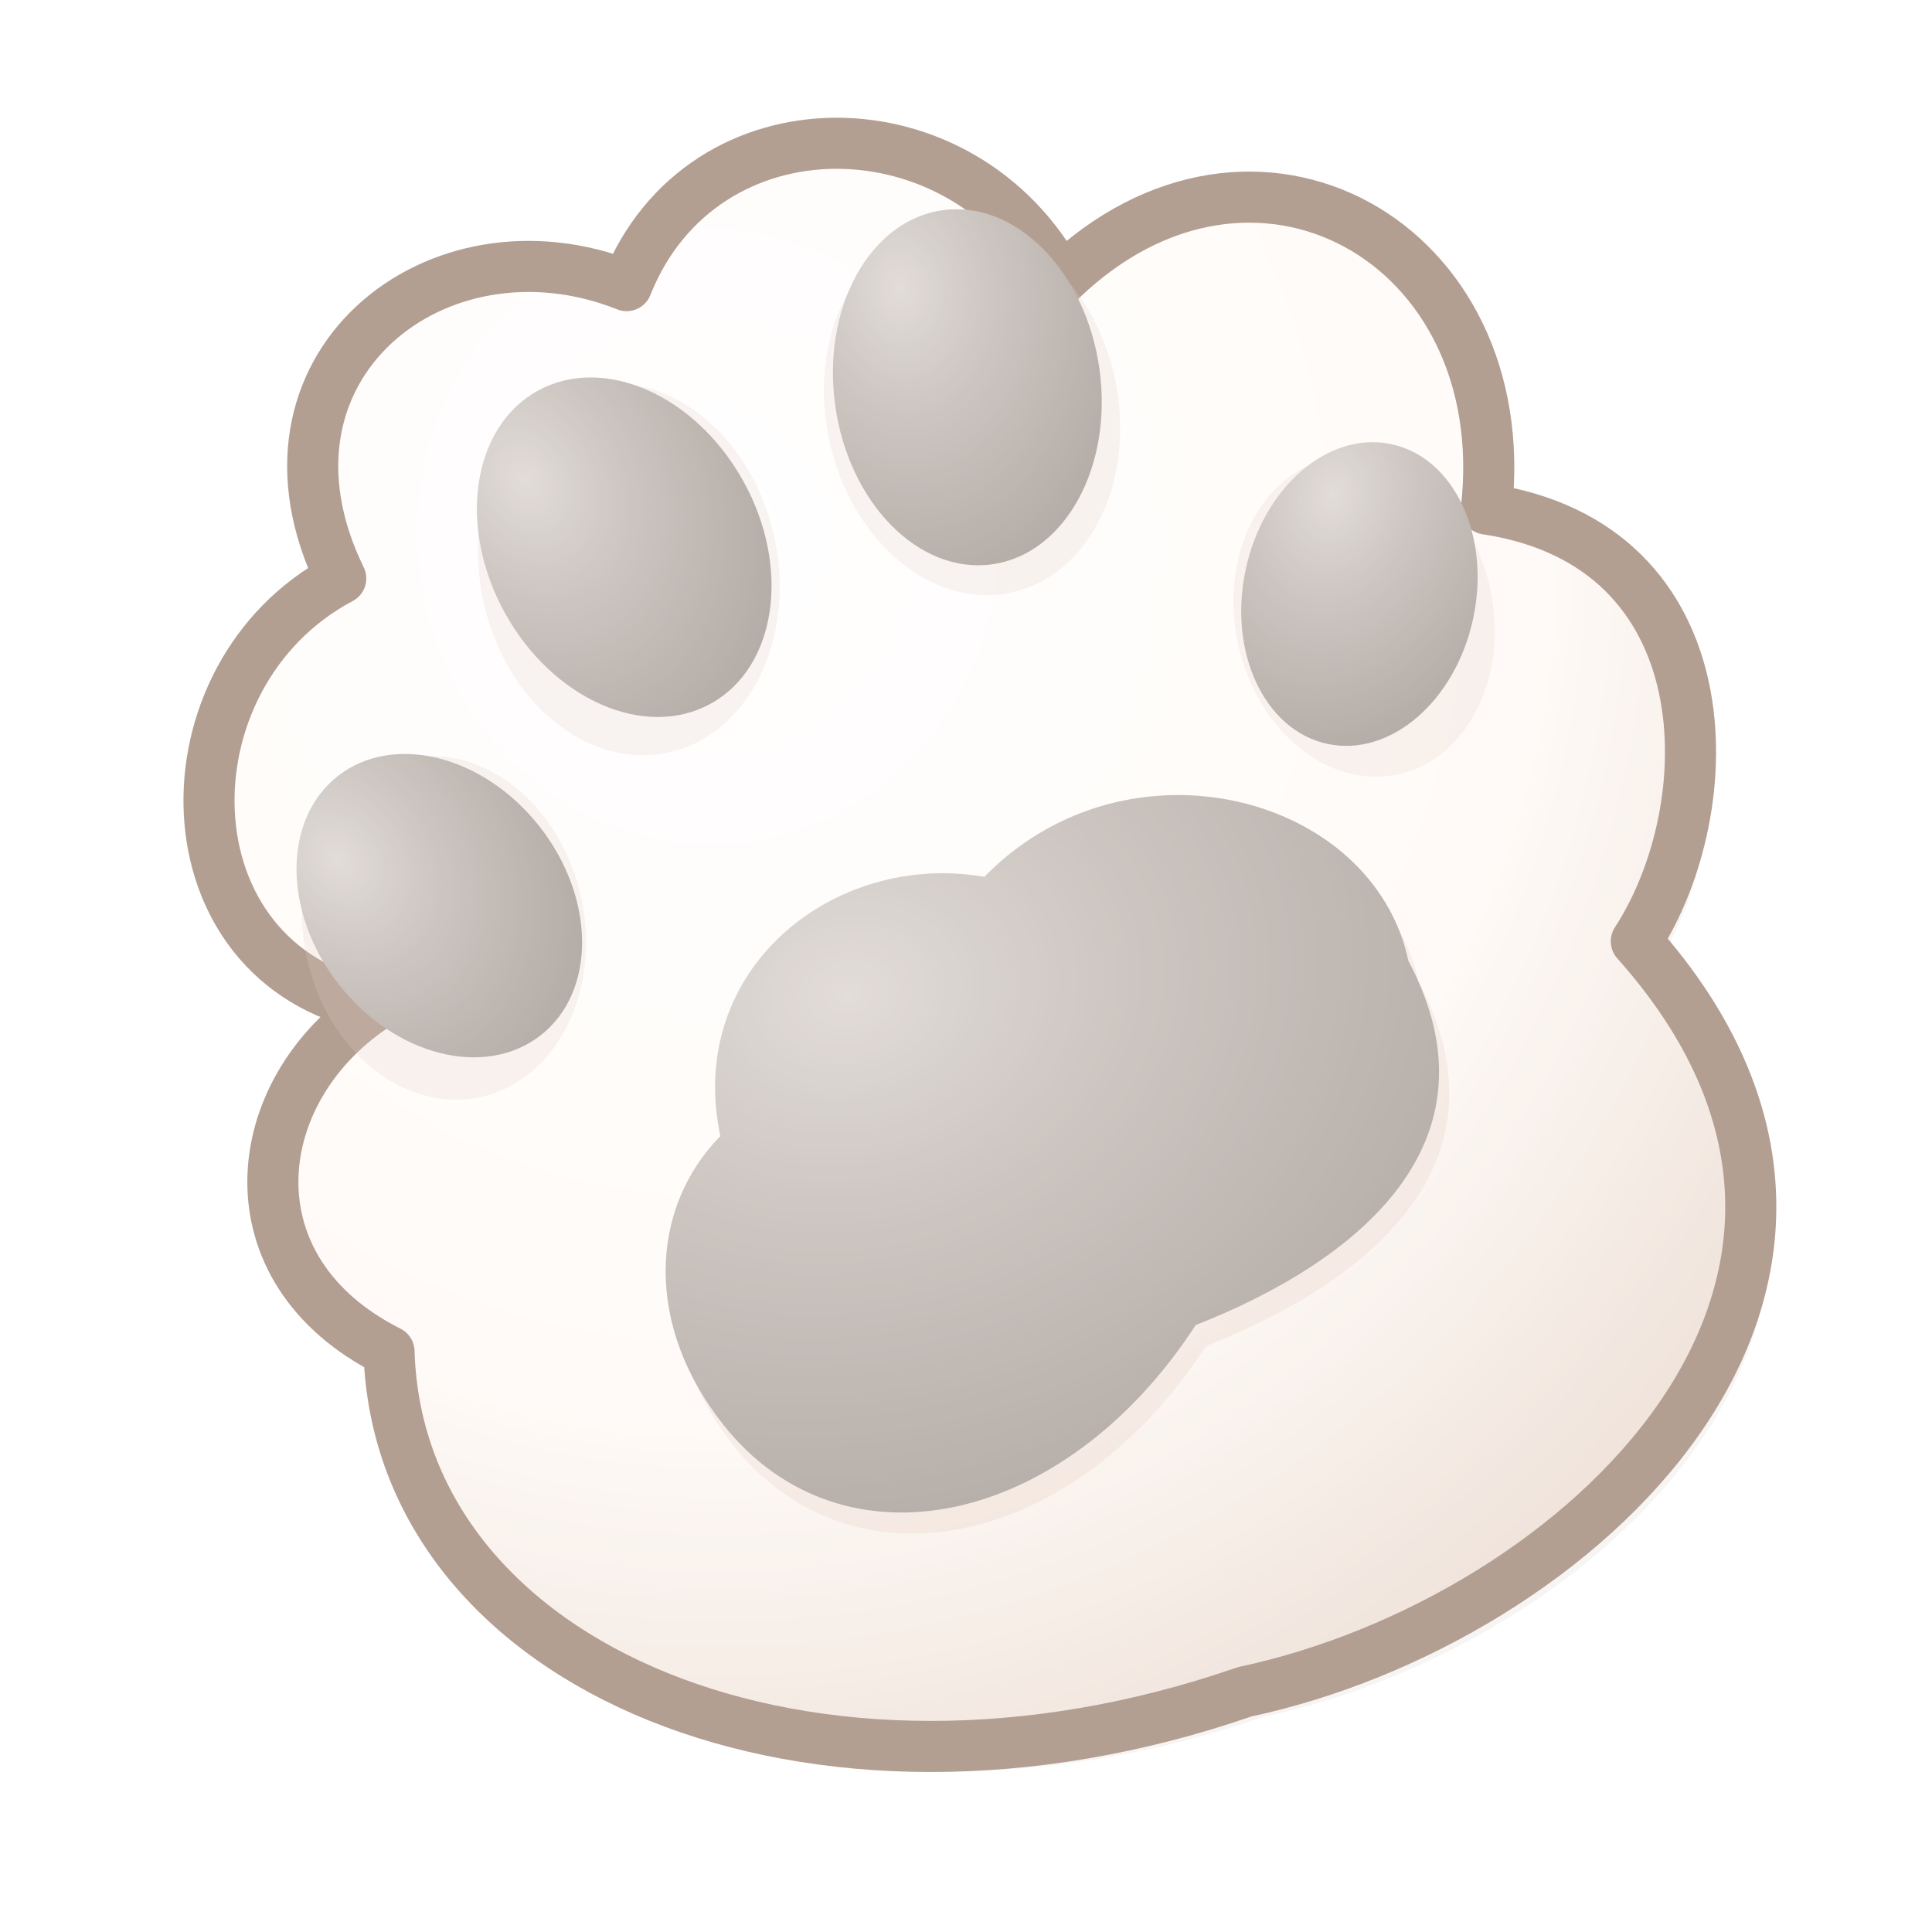
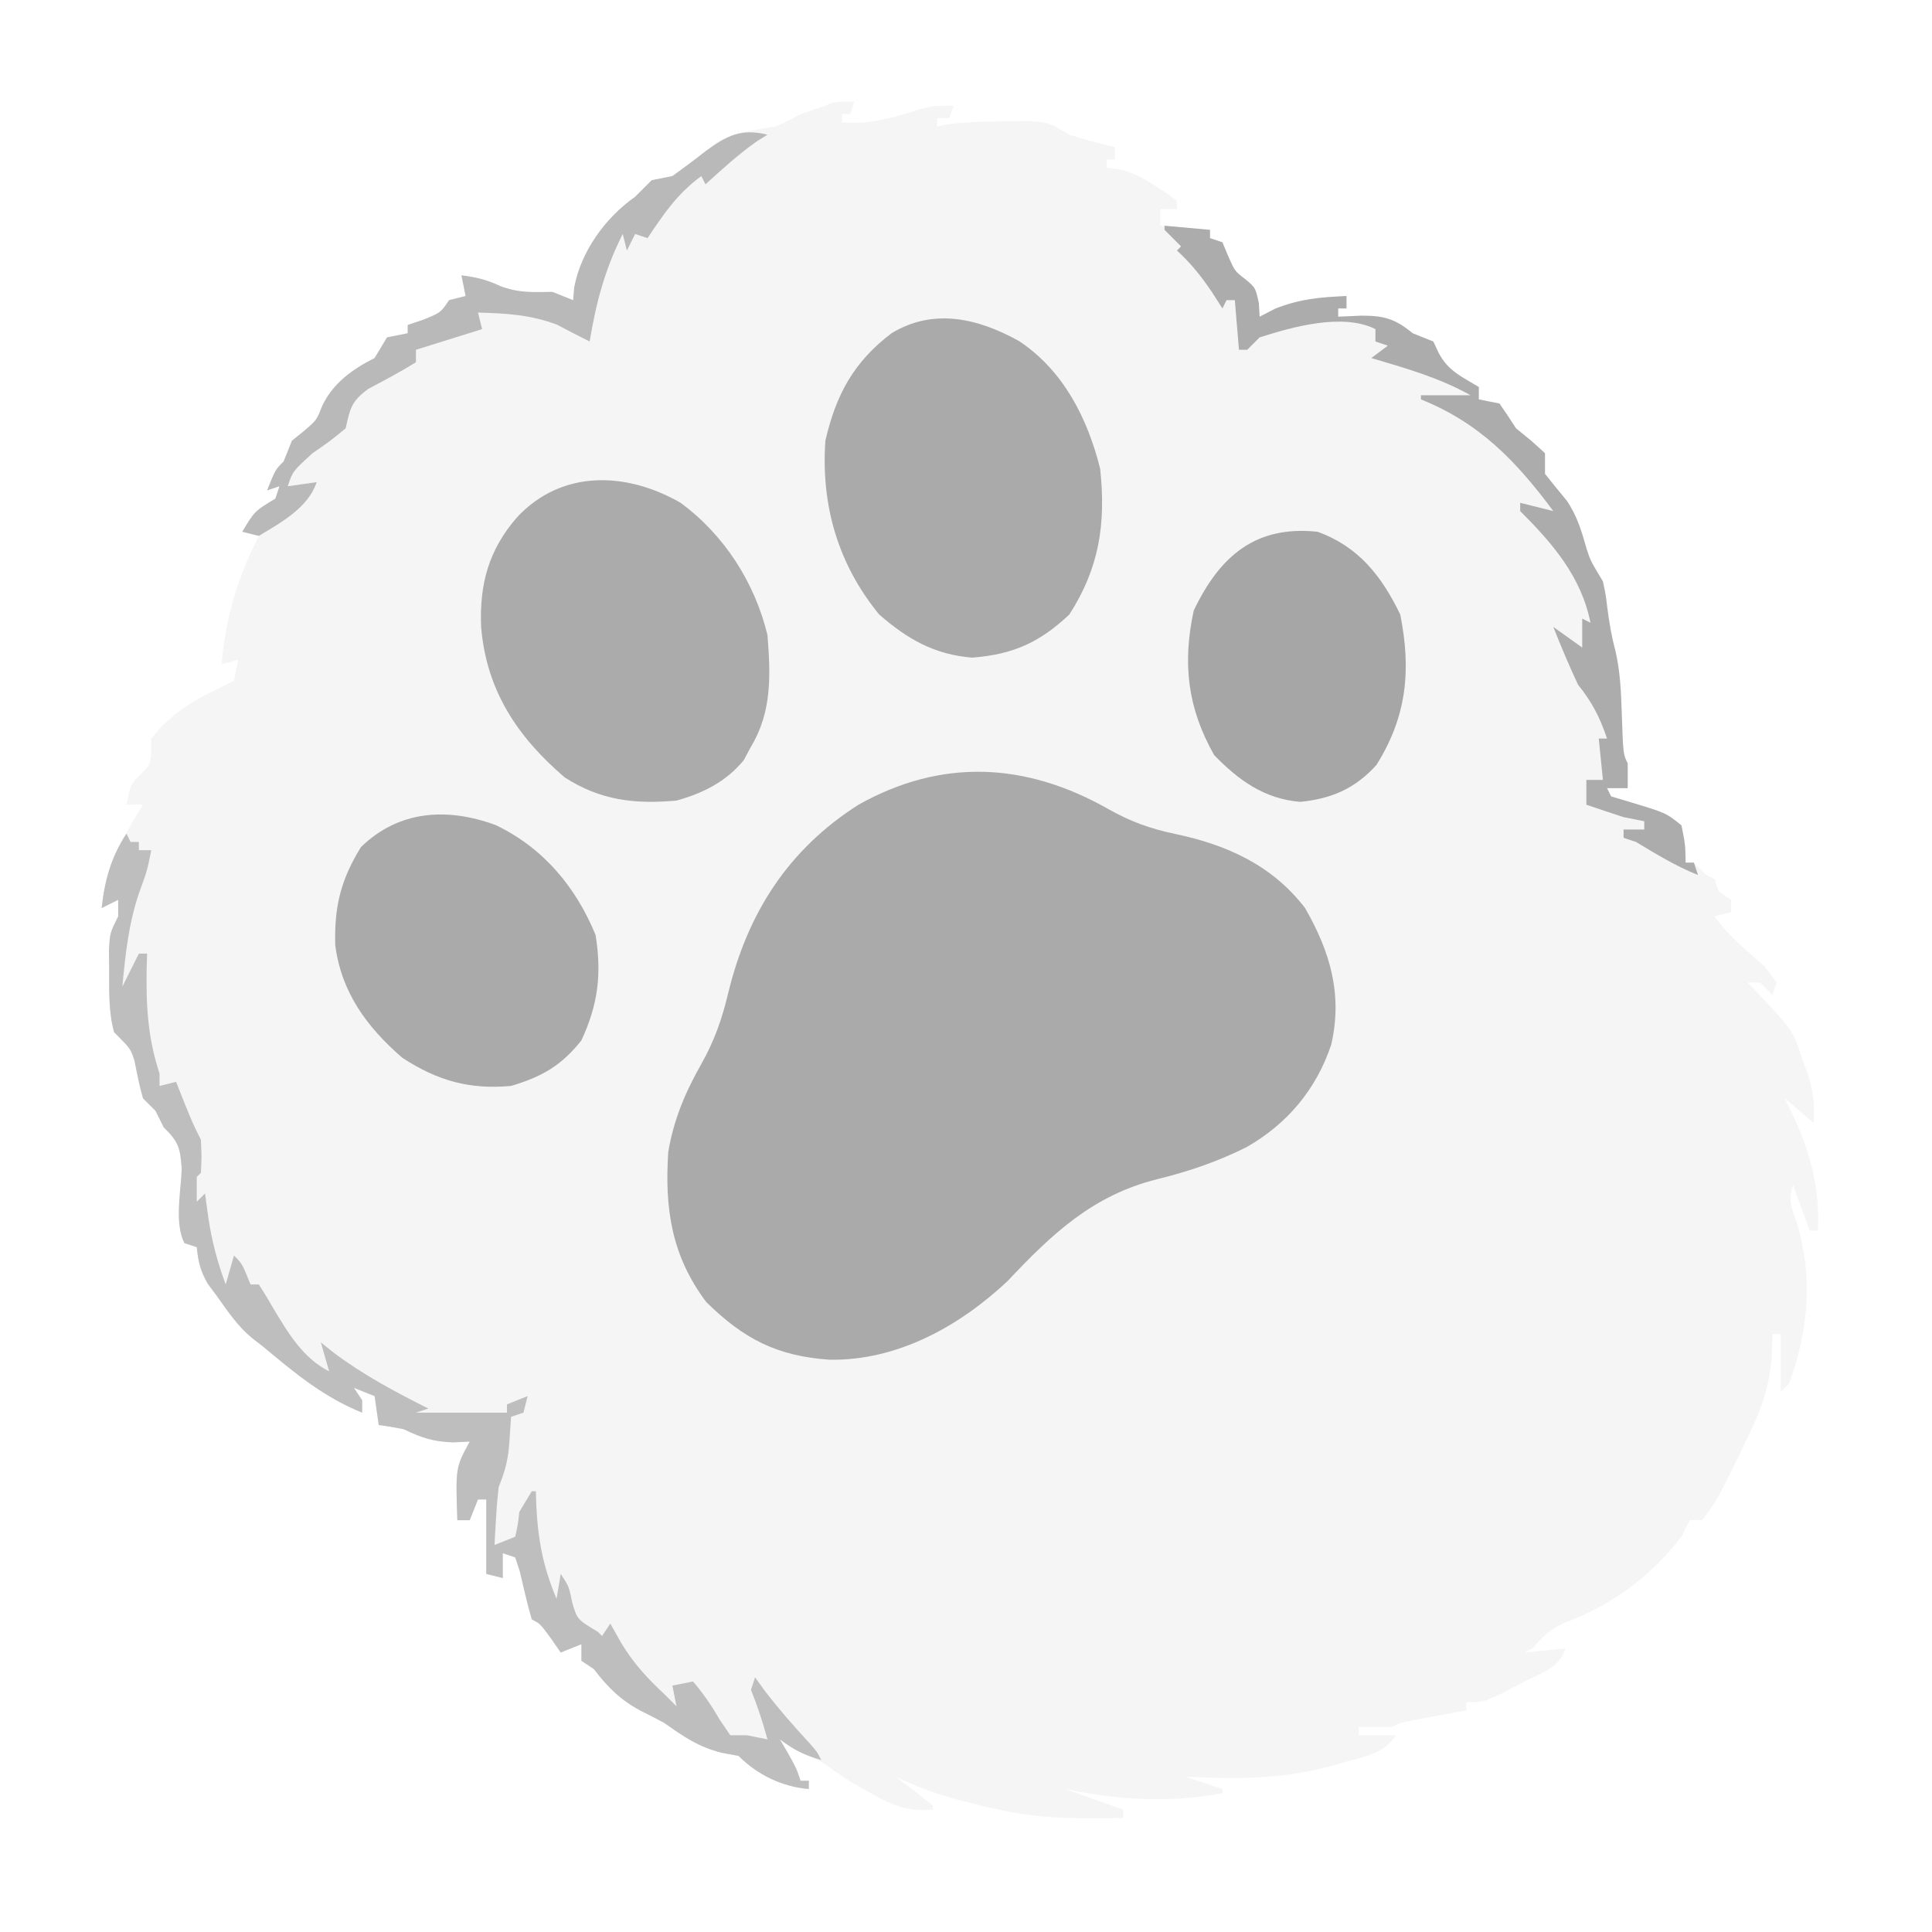
<svg xmlns="http://www.w3.org/2000/svg" width="32" height="32" viewBox="0 0 64 64" role="img">
-   <defs>
-     <radialGradient id="fur" cx=".38" cy=".22" r=".85">
-       <stop offset="0" stop-color="#FFFFFF" />
-       <stop offset="0.65" stop-color="#FFF9F5" />
-       <stop offset="1" stop-color="#E9D9CD" />
-     </radialGradient>
-     <radialGradient id="fluff" cx=".4" cy=".2" r=".85">
-       <stop offset="0" stop-color="#FFFDF9" />
-       <stop offset="0.6" stop-color="#FFF9F5" />
-       <stop offset="1" stop-color="#E7D7CC" />
-     </radialGradient>
-     <radialGradient id="pointer" cx=".32" cy=".22" r=".85">
-       <stop offset="0" stop-color="#FFFFFF" />
-       <stop offset="0.7" stop-color="#FFF9F5" />
-       <stop offset="1" stop-color="#EFE1D7" />
-     </radialGradient>
-     <radialGradient id="bell" cx=".28" cy=".22" r=".85">
-       <stop offset="0" stop-color="#FFF0BF" />
-       <stop offset="0.48" stop-color="#F7D491" />
-       <stop offset="1" stop-color="#D99C53" />
-     </radialGradient>
-     <radialGradient id="gray-pad" cx=".3" cy=".2" r=".85">
-       <stop offset="0" stop-color="#D9D2CD" />
-       <stop offset="0.4" stop-color="#BDB4AE" />
-       <stop offset="1" stop-color="#9E938B" />
-     </radialGradient>
-     <radialGradient id="pink-pad" cx=".28" cy=".2" r=".9">
-       <stop offset="0" stop-color="#FFD0D4" />
-       <stop offset=".46" stop-color="#F4A6AE" />
-       <stop offset="1" stop-color="#CF8790" />
-     </radialGradient>
-     <radialGradient id="coffee-pad" cx=".28" cy=".2" r=".9">
-       <stop offset="0" stop-color="#C89278" />
-       <stop offset=".46" stop-color="#9A6652" />
-       <stop offset="1" stop-color="#815442" />
-     </radialGradient>
-   </defs>
-   <g transform="translate(2 1) scale(.94) rotate(-12 32 32)" opacity=".76">
-     <path d="M11 30 C4 27 6 17 13 15 C11 7 19 3 25 7 C29 1 38 3 40 10 C48 5 56 12 53 21 C61 24 59 33 55 37 C63 51 48 60 36 60 C20 62 7 53 9 42 C4 38 6 32 11 30Z" fill="#CAB5A6" stroke="none" stroke-width="1" stroke-linejoin="round" stroke-linecap="round" transform="translate(.5 1)" opacity=".18" />
-     <path d="M11 30 C4 27 6 17 13 15 C11 7 19 3 25 7 C29 1 38 3 40 10 C48 5 56 12 53 21 C61 24 59 33 55 37 C63 51 48 60 36 60 C20 62 7 53 9 42 C4 38 6 32 11 30Z" fill="url(#fur)" stroke="#9B8070" stroke-width="1.8" stroke-linejoin="round" stroke-linecap="round" />
-     <ellipse cx="14" cy="27.8" rx="4.95" ry="6.1" fill="#D8BEB1" opacity=".23" />
-     <ellipse cx="14" cy="27" rx="4.5" ry="5.8" fill="url(#gray-pad)" transform="rotate(-26 14 27)" />
-     <ellipse cx="23" cy="16.8" rx="5.25" ry="6.6" fill="#D8BEB1" opacity=".23" />
-     <ellipse cx="23" cy="16" rx="4.8" ry="6.3" fill="url(#gray-pad)" transform="rotate(-17 23 16)" />
-     <ellipse cx="36" cy="13.8" rx="5.15" ry="6.6" fill="#D8BEB1" opacity=".23" />
-     <ellipse cx="36" cy="13" rx="4.7" ry="6.3" fill="url(#gray-pad)" transform="rotate(4 36 13)" />
-     <ellipse cx="48" cy="23.8" rx="4.55" ry="5.7" fill="#D8BEB1" opacity=".23" />
-     <ellipse cx="48" cy="23" rx="4.1" ry="5.4" fill="url(#gray-pad)" transform="rotate(24 48 23)" />
-     <path d="M22 37 C22 31 28 28 33 30 C39 26 47 30 47 36 C49 43 43 46 37 47 C31 53 23 53 20 47 C18 43 19 39 22 37Z" fill="#DDB6A8" stroke="none" stroke-width="1" stroke-linejoin="round" stroke-linecap="round" transform="translate(.2 .8)" opacity=".25" />
-     <path d="M22 37 C22 31 28 28 33 30 C39 26 47 30 47 36 C49 43 43 46 37 47 C31 53 23 53 20 47 C18 43 19 39 22 37Z" fill="url(#gray-pad)" stroke="none" stroke-width="1" stroke-linejoin="round" stroke-linecap="round" />
+   <g transform="translate(32 32) scale(.137) translate(-764 -737)" opacity=".68">
+     <path d="M0 0 C-0.33 0.99 -0.66 1.98 -1 3 C-1.66 3 -2.32 3 -3 3 C-3 3.66 -3 4.32 -3 5 C3.8 5.54 9.33 3.91 15.73 1.88 C19 1 19 1 24 1 C23.67 1.99 23.34 2.98 23 4 C22.01 4 21.02 4 20 4 C20 4.66 20 5.32 20 6 C20.77 5.84 21.54 5.68 22.34 5.52 C27.1 4.85 31.76 4.79 36.56 4.75 C37.48 4.74 37.48 4.74 42.13 4.67 C47 5 47 5 52 8 C53.92 8.63 55.86 9.19 57.81 9.69 C59.52 10.12 61.24 10.55 63 11 C63 11.99 63 12.98 63 14 C62.34 14 61.68 14 61 14 C61 14.66 61 15.32 61 16 C61.43 16.05 61.43 16.05 63.63 16.29 C67.35 17.08 69.7 18.37 72.88 20.44 C73.84 21.05 74.81 21.67 75.8 22.31 C76.53 22.87 77.25 23.42 78 24 C78 24.66 78 25.32 78 26 C76.68 26 75.36 26 74 26 C74 27.32 74 28.64 74 30 C77.96 30.33 81.92 30.66 86 31 C86 31.66 86 32.32 86 33 C86.99 33.33 87.98 33.66 89 34 C89.45 35.09 89.91 36.19 90.38 37.31 C92 41 92 41 94.62 43 C97 45 97 45 97.81 48.75 C97.84 49.29 97.84 49.29 98 52 C98.62 51.68 98.62 51.68 101.75 50.06 C107.83 47.68 112.51 47.3 119 47 C119 47.99 119 48.98 119 50 C118.34 50 117.68 50 117 50 C117 50.66 117 51.32 117 52 C118.86 51.92 120.71 51.84 122.62 51.75 C128.03 51.74 130.76 52.48 135 56 C136.65 56.66 138.3 57.32 140 58 C140.43 58.93 140.87 59.86 141.31 60.81 C143.6 65.14 146.88 66.5 151 69 C151 69.99 151 70.98 151 72 C152.65 72.33 154.3 72.66 156 73 C157.38 74.97 158.7 76.98 160 79 C160.62 79.51 160.62 79.51 163.75 82.06 C164.29 82.55 164.29 82.55 167 85 C167 86.65 167 88.3 167 90 C168.71 92.14 170.43 94.28 172.19 96.39 C174.75 100.08 175.87 103.91 177.08 108.2 C178 111 178 111 181 116 C181.66 119.05 181.66 119.05 182.06 122.31 C182.52 125.9 183.07 129.24 184.02 132.74 C185.19 137.83 185.39 142.66 185.56 147.88 C185.9 157.8 185.9 157.8 187 160 C187 161.98 187 163.96 187 166 C185.35 166 183.7 166 182 166 C182.33 166.66 182.66 167.32 183 168 C184.53 168.45 186.05 168.91 187.62 169.38 C196.28 171.99 196.28 171.99 200 175 C200.94 179.75 200.94 179.75 201 184 C201.66 184 202.32 184 203 184 C203.5 184.5 203.5 184.5 206 187 C206.66 187.33 207.32 187.66 208 188 C208.33 188.99 208.66 189.98 209 191 C209.99 191.66 210.98 192.32 212 193 C212 193.99 212 194.98 212 196 C210.68 196.33 209.36 196.66 208 197 C211.42 201.7 215.64 205.19 220 209 C220.99 210.32 221.98 211.64 223 213 C222.67 213.99 222.34 214.98 222 216 C221.5 215.5 221.5 215.5 219 213 C218.01 213 217.02 213 216 213 C216.69 213.71 217.37 214.43 218.08 215.16 C227 224.64 227 224.64 229 231 C229.56 232.49 230.11 233.97 230.69 235.5 C231.89 239.64 232.27 242.73 232 247 C229.69 245.02 227.38 243.04 225 241 C225.76 242.59 226.53 244.18 227.31 245.81 C231.39 254.84 233.43 263.04 233 273 C232.34 273 231.68 273 231 273 C230.34 271.18 230.34 271.18 227 262 C225.71 265.87 226.63 267.35 227.94 271.19 C231.84 284.4 230.73 297.12 226 310 C225.34 310.66 224.68 311.32 224 312 C224 307.38 224 302.76 224 298 C223.34 298 222.68 298 222 298 C221.97 298.95 221.97 298.95 221.81 303.75 C221.23 310.99 219.17 316.52 216 323 C215.34 324.38 214.68 325.75 214 327.17 C208.58 338.22 208.58 338.22 205 343 C204.01 343 203.02 343 202 343 C201.34 344.32 200.68 345.64 200 347 C192.26 356.92 183.27 363.47 171.57 367.88 C168.3 369.3 166.27 371.28 164 374 C163.34 374.33 162.68 374.66 162 375 C165.3 374.67 168.6 374.34 172 374 C170.37 378.9 166.14 379.87 161.69 382.19 C160.83 382.64 160.83 382.64 156.51 384.92 C152 387 152 387 148 387 C148 387.66 148 388.32 148 389 C147.43 389.1 147.43 389.1 144.57 389.62 C143.1 389.89 141.64 390.16 140.12 390.44 C139.39 390.57 139.39 390.57 135.7 391.25 C132 392 132 392 130 393 C127.33 393.04 124.67 393.04 122 393 C122 393.66 122 394.32 122 395 C124.97 395 127.94 395 131 395 C127.9 399.65 123.02 400.22 117.88 401.69 C117.32 401.85 117.32 401.85 114.53 402.64 C102.97 405.68 91.86 405.67 80 405 C82.97 405.99 85.94 406.98 89 408 C89 408.33 89 408.66 89 409 C76.62 411.48 63.3 410.62 51 408 C55.62 409.65 60.24 411.3 65 413 C65 413.66 65 414.32 65 415 C54.78 415.2 45 415.27 35 413 C34.34 412.85 34.34 412.85 31.03 412.12 C23.64 410.38 16.83 408.41 10 405 C11.49 406.13 12.97 407.27 14.5 408.44 C15.99 409.61 17.47 410.79 19 412 C19 412.33 19 412.66 19 413 C12.99 413.47 9.53 412.12 4.31 409.19 C3.03 408.48 1.75 407.77 0.43 407.04 C-3 405 -3 405 -7 402 C-9.66 400.65 -12.32 399.32 -15 398 C-15.99 397.34 -16.98 396.68 -18 396 C-17.36 397.09 -16.72 398.19 -16.06 399.31 C-14 403 -14 403 -13 406 C-12.34 406 -11.68 406 -11 406 C-11 406.66 -11 407.32 -11 408 C-17.44 407.5 -23.43 404.57 -28 400 C-29.34 399.75 -30.68 399.5 -32.06 399.25 C-37.77 397.8 -41.2 395.38 -46 392 C-47.89 391 -49.78 390.02 -51.69 389.06 C-56.59 386.46 -59.59 383.43 -63 379 C-63.99 378.34 -64.98 377.68 -66 377 C-66 375.68 -66 374.36 -66 373 C-67.65 373.66 -69.3 374.32 -71 375 C-71.78 373.87 -72.57 372.73 -73.38 371.56 C-76 368 -76 368 -78 367 C-79.11 363.14 -79.99 359.25 -80.9 355.34 C-81.26 354.24 -81.63 353.14 -82 352 C-82.99 351.67 -83.98 351.34 -85 351 C-85 352.98 -85 354.96 -85 357 C-86.32 356.67 -87.64 356.34 -89 356 C-89 350.06 -89 344.12 -89 338 C-89.66 338 -90.32 338 -91 338 C-91.66 339.65 -92.32 341.3 -93 343 C-93.99 343 -94.98 343 -96 343 C-96.43 330.29 -96.43 330.29 -93 324 C-93.67 324.03 -93.67 324.03 -97.06 324.19 C-101.99 324 -104.62 323.07 -109 321 C-110.99 320.6 -112.99 320.25 -115 320 C-115.16 318.85 -115.16 318.85 -116 313 C-117.65 312.34 -119.3 311.68 -121 311 C-120.34 311.99 -119.68 312.98 -119 314 C-119 314.99 -119 315.98 -119 317 C-128.29 313.29 -135.41 307.34 -143 301 C-143.87 300.33 -144.74 299.66 -145.64 298.96 C-149.08 296.1 -151.41 292.64 -154 289 C-154.38 288.48 -154.38 288.48 -156.31 285.88 C-158.1 282.83 -158.67 280.49 -159 277 C-159.99 276.67 -160.98 276.34 -162 276 C-164.47 271.06 -162.8 263.42 -162.64 258.01 C-163.01 252.83 -163.44 251.51 -167 248 C-167.66 246.68 -168.32 245.36 -169 244 C-169.99 243.01 -170.98 242.02 -172 241 C-172.88 237.99 -173.45 234.98 -174.06 231.91 C-175 229 -175 229 -179 225 C-180.36 220.06 -180.17 214.97 -180.19 209.88 C-180.2 208.3 -180.22 206.73 -180.23 205.12 C-180 201 -180 201 -178 197 C-178 195.68 -178 194.36 -178 193 C-178.66 193.33 -178.66 193.33 -182 195 C-180.99 185.32 -177.07 178.11 -172 170 C-173.32 170 -174.64 170 -176 170 C-175 165 -175 165 -172.44 162.56 C-170 160 -170 160 -170 154 C-165.92 148.71 -160.46 145.01 -154.44 142.25 C-152.97 141.51 -151.51 140.76 -150 140 C-149.67 138.35 -149.34 136.7 -149 135 C-150.32 135.33 -151.64 135.66 -153 136 C-151.93 124.35 -149.24 115.47 -144 105 C-145.32 104.67 -146.64 104.34 -148 104 C-145 99 -145 99 -140 96 C-139.84 95.5 -139.84 95.5 -139 93 C-139.99 93.33 -140.98 93.66 -142 94 C-140 89 -140 89 -138 87 C-137.34 85.35 -136.68 83.7 -136 82 C-135.52 81.61 -135.52 81.61 -133.06 79.62 C-130 77 -130 77 -128.69 73.62 C-126.14 68.15 -121.38 64.69 -116 62 C-115.01 60.35 -114.02 58.7 -113 57 C-111.35 56.67 -109.7 56.34 -108 56 C-108 55.34 -108 54.68 -108 54 C-106.72 53.57 -105.44 53.13 -104.12 52.69 C-100 51 -100 51 -98 48 C-96.68 47.67 -95.36 47.34 -94 47 C-94.33 45.35 -94.66 43.7 -95 42 C-91.51 42.43 -88.88 43.05 -85.69 44.56 C-81.26 46.29 -77.72 46.07 -73 46 C-71.35 46.66 -69.7 47.32 -68 48 C-67.96 47.49 -67.96 47.49 -67.73 44.91 C-66.1 36.19 -60.2 28.07 -53 23 C-51.68 21.68 -50.36 20.36 -49 19 C-47.35 18.67 -45.7 18.34 -44 18 C-40.3 15.36 -36.74 12.59 -33.19 9.75 C-28.67 7.27 -24.05 6.86 -19 6 C-15.69 4.5 -15.69 4.5 -13 3 C-11.01 2.31 -9.01 1.64 -7 1 C-5 0 -5 0 0 0 Z " fill="#f1f1f1" transform="translate(737,528)" />
+     <path d="M0 0 C5.36 3.02 10.1 4.74 16.12 6 C28.66 8.63 39.63 13.59 47.56 23.94 C53.64 34.54 56.65 44.8 53.88 56.94 C50.27 67.76 43.27 76.11 33.38 81.75 C26.32 85.27 19.41 87.62 11.75 89.5 C-3.78 93.39 -13.63 102.7 -24.38 114.12 C-36.04 125.07 -51.04 133.39 -67.34 133.14 C-80.08 132.29 -88.14 128.15 -97.25 119.19 C-105.65 107.98 -107.31 96.65 -106.44 82.94 C-105.12 75.12 -102.39 68.62 -98.5 61.75 C-95.3 56.07 -93.45 50.84 -91.94 44.5 C-87.22 25.03 -77.39 9.75 -60.44 -1.06 C-40.23 -12.38 -19.93 -11.3 0 0 Z " fill="#838383" transform="translate(798.4375,699.0625)" />
+     <path d="M0 0 C10.71 7.12 16.53 18.59 19.6 30.85 C21.02 44.11 19.42 54.81 12.16 66.1 C4.93 72.92 -1.48 75.76 -11.34 76.54 C-20.48 75.81 -26.99 72.07 -33.84 66.1 C-43.77 53.98 -47.92 39.72 -46.84 24.1 C-44.29 12.99 -39.99 5.03 -30.84 -1.9 C-20.65 -8.09 -9.83 -5.47 0 0 Z " fill="#828282" transform="translate(776.8359,585.8984)" />
+     <path d="M0 0 C10.54 7.79 17.93 19.25 21 32 C21.75 41.66 22.12 50.47 17 59 C16.42 60.07 15.85 61.14 15.25 62.25 C10.99 67.45 5.38 70.23 -1 72 C-11.1 72.91 -19.4 71.97 -28.06 66.38 C-39.54 56.54 -47 45.29 -48.25 29.94 C-48.64 19.62 -46.44 11.42 -39.56 3.5 C-28.73 -8.1 -13.12 -7.53 0 0 Z " fill="#848484" transform="translate(695,625)" />
+     <path d="M0 0 C11.45 5.49 19.34 14.91 24.12 26.56 C25.64 36 24.72 43.38 20.69 52.06 C15.85 58.16 11.13 60.85 3.69 63.06 C-6.41 63.99 -14.15 61.78 -22.62 56.25 C-31.16 48.87 -37.39 40.4 -38.83 28.98 C-39.07 19.69 -37.52 13.28 -32.62 5.31 C-23.43 -3.63 -11.67 -4.32 0 0 Z " fill="#838383" transform="translate(650.3125,702.9375)" />
+     <path d="M0 0 C9.94 3.6 15.48 10.69 20 20 C22.69 33.43 21.59 44.69 14.25 56.38 C9.14 62.07 3.39 64.57 -4.19 65.31 C-12.85 64.6 -19.09 60.1 -25 54 C-31.44 42.63 -32.69 31.85 -29.94 19.06 C-23.55 5.67 -14.82 -1.56 0 0 Z " fill="#7d7d7d" transform="translate(849,632)" />
+     <path d="M0 0 C0.33 0.66 0.66 1.32 1 2 C1.66 2 2.32 2 3 2 C3 2.66 3 3.32 3 4 C3.99 4 4.98 4 6 4 C5 9 5 9 3.06 14.31 C0.52 21.72 -0.25 29.24 -1 37 C0.32 34.36 1.64 31.72 3 29 C3.66 29 4.32 29 5 29 C4.97 30.17 4.93 31.34 4.89 32.55 C4.74 41.71 5.14 49.3 8 58 C8 58.99 8 59.98 8 61 C8.66 60.84 8.66 60.84 12 60 C12.62 61.57 13.24 63.13 13.88 64.75 C16 70 16 70 18 74 C18.19 78.19 18.19 78.19 18 82 C17.67 82.33 17.34 82.66 17 83 C17 84.98 17 86.96 17 89 C17.33 88.67 17.33 88.67 19 87 C19.27 88.96 19.54 90.92 19.81 92.94 C20.66 98.54 22.01 103.67 24 109 C24.66 106.69 25.32 104.38 26 102 C28 104 28 104 30 109 C30.66 109 31.32 109 32 109 C33.29 110.98 34.51 113.01 35.69 115.06 C39.14 120.83 42.79 126.89 49 130 C48.34 127.69 47.68 125.38 47 123 C47.52 123.41 47.52 123.41 50.12 125.5 C57.2 130.83 65.09 135.05 73 139 C72.01 139.33 71.02 139.66 70 140 C77.26 140 84.52 140 92 140 C92 139.34 92 138.68 92 138 C93.65 137.34 95.3 136.68 97 136 C96.67 137.32 96.34 138.64 96 140 C95.01 140.33 94.02 140.66 93 141 C92.88 142.88 92.75 144.75 92.62 146.69 C92.33 151.16 91.72 153.7 90 158 C89.72 160.43 89.51 162.87 89.38 165.31 C89.34 165.94 89.34 165.94 89.15 169.11 C89.12 169.59 89.12 169.59 89 172 C90.65 171.34 92.3 170.68 94 170 C94.62 167.19 94.62 167.19 95 164 C95.99 162.35 96.98 160.7 98 159 C98.33 159 98.66 159 99 159 C99.03 159.96 99.05 160.91 99.08 161.89 C99.45 170.42 100.66 177.14 104 185 C104.16 184.01 104.16 184.01 105 179 C107 182 107 182 107.81 186 C109 190 109 190 114 193 C114.33 193.33 114.66 193.66 115 194 C115.66 193.01 116.32 192.02 117 191 C117.85 192.51 118.69 194.01 119.56 195.56 C122.47 200.42 125.83 204.14 130 208 C130.99 208.99 131.98 209.98 133 211 C132.67 209.35 132.34 207.7 132 206 C133.65 205.67 135.3 205.34 137 205 C139.54 208 141.52 210.89 143.5 214.31 C144.33 215.53 145.15 216.75 146 218 C147.32 218 148.64 218 150 218 C151.65 218.33 153.3 218.66 155 219 C153.86 214.86 152.6 211 151 207 C151.33 206.01 151.66 205.02 152 204 C152.8 205.11 153.61 206.23 154.44 207.38 C157.82 211.77 161.39 215.83 165.14 219.9 C167 222 167 222 168 224 C163.85 222.77 161.56 221.67 158 219 C158.64 220.09 159.28 221.19 159.94 222.31 C162 226 162 226 163 229 C163.66 229 164.32 229 165 229 C165 229.66 165 230.32 165 231 C158.56 230.5 152.57 227.57 148 223 C146.66 222.75 145.32 222.5 143.94 222.25 C138.23 220.8 134.8 218.38 130 215 C128.11 214 126.22 213.02 124.31 212.06 C119.41 209.46 116.41 206.43 113 202 C112.5 201.67 112.5 201.67 110 200 C110 198.68 110 197.36 110 196 C108.35 196.66 106.7 197.32 105 198 C104.61 197.43 104.61 197.43 102.62 194.56 C100 191 100 191 98 190 C96.89 186.14 96.01 182.25 95.1 178.34 C94.74 177.24 94.37 176.14 94 175 C93.01 174.67 92.02 174.34 91 174 C91 175.98 91 177.96 91 180 C89.68 179.67 88.36 179.34 87 179 C87 173.06 87 167.12 87 161 C86.34 161 85.68 161 85 161 C84.34 162.65 83.68 164.3 83 166 C82.01 166 81.02 166 80 166 C79.57 153.29 79.57 153.29 83 147 C81.66 147.06 80.32 147.12 78.94 147.19 C74.01 147 71.38 146.07 67 144 C65.01 143.6 63.01 143.25 61 143 C60.84 141.85 60.84 141.85 60 136 C58.35 135.34 56.7 134.68 55 134 C55.66 134.99 56.32 135.98 57 137 C57 137.99 57 138.98 57 140 C47.71 136.29 40.59 130.34 33 124 C32.56 123.66 32.56 123.66 30.36 121.96 C26.92 119.1 24.59 115.64 22 112 C21.62 111.48 21.62 111.48 19.69 108.88 C17.9 105.83 17.33 103.49 17 100 C16.5 99.84 16.5 99.84 14 99 C11.53 94.06 13.2 86.42 13.36 81.01 C12.99 75.83 12.56 74.51 9 71 C8.34 69.68 7.68 68.36 7 67 C6.01 66.01 5.02 65.02 4 64 C3.12 60.99 2.55 57.98 1.94 54.91 C1 52 1 52 -3 48 C-4.36 43.06 -4.17 37.97 -4.19 32.88 C-4.2 31.3 -4.22 29.73 -4.23 28.12 C-4 24 -4 24 -2 20 C-2 18.68 -2 17.36 -2 16 C-2.66 16.33 -2.66 16.33 -6 18 C-5.31 11.4 -3.71 5.56 0 0 Z " fill="#a0a0a0" transform="translate(561,705)" />
+     <path d="M0 0 C3.63 0.33 7.26 0.66 11 1 C11 1.66 11 2.32 11 3 C11.99 3.33 12.98 3.66 14 4 C14.45 5.09 14.91 6.19 15.38 7.31 C17 11 17 11 19.62 13 C22 15 22 15 22.81 18.75 C22.84 19.29 22.84 19.29 23 22 C24.24 21.36 25.48 20.72 26.75 20.06 C32.83 17.68 37.51 17.3 44 17 C44 17.99 44 18.98 44 20 C43.34 20 42.68 20 42 20 C42 20.66 42 21.32 42 22 C43.86 21.92 45.71 21.84 47.62 21.75 C53.03 21.74 55.76 22.48 60 26 C60.83 26.33 60.83 26.33 65 28 C65.43 28.93 65.87 29.86 66.31 30.81 C68.6 35.14 71.88 36.5 76 39 C76 39.99 76 40.98 76 42 C77.65 42.33 79.3 42.66 81 43 C82.38 44.97 83.7 46.98 85 49 C86.24 50.01 87.48 51.02 88.75 52.06 C89.82 53.03 90.89 54 92 55 C92 56.65 92 58.3 92 60 C93.71 62.14 95.43 64.28 97.19 66.39 C99.75 70.08 100.87 73.91 102.08 78.2 C103 81 103 81 106 86 C106.66 89.05 106.66 89.05 107.06 92.31 C107.52 95.9 108.07 99.24 109.02 102.74 C110.19 107.83 110.39 112.66 110.56 117.88 C110.9 127.8 110.9 127.8 112 130 C112 131.98 112 133.96 112 136 C110.35 136 108.7 136 107 136 C107.33 136.66 107.66 137.32 108 138 C109.53 138.45 111.05 138.91 112.62 139.38 C121.28 141.99 121.28 141.99 125 145 C125.94 149.75 125.94 149.75 126 154 C126.66 154 127.32 154 128 154 C128.33 154.99 128.66 155.98 129 157 C123.6 154.84 118.98 152 114 149 C113.01 148.67 112.02 148.34 111 148 C111 147.34 111 146.68 111 146 C112.65 146 114.3 146 116 146 C116 145.34 116 144.68 116 144 C114.35 143.67 112.7 143.34 111 143 C107.99 142.02 104.99 141.03 102 140 C102 138.02 102 136.04 102 134 C103.32 134 104.64 134 106 134 C105.67 130.7 105.34 127.4 105 124 C105.66 124 106.32 124 107 124 C105.25 118.83 103.39 115.21 100 111 C97.82 106.39 95.89 101.73 94 97 C96.31 98.65 98.62 100.3 101 102 C101 99.69 101 97.38 101 95 C101.66 95.33 102.32 95.66 103 96 C100.77 84.85 93.85 76.85 86 69 C86 68.34 86 67.68 86 67 C88.67 67.67 91.33 68.33 94 69 C85.11 57.01 76.19 47.68 62 42 C62 41.67 62 41.34 62 41 C65.96 41 69.92 41 74 41 C66.41 36.73 58.3 34.46 50 32 C51.32 31.01 52.64 30.02 54 29 C53.01 28.67 52.02 28.34 51 28 C51 27.01 51 26.02 51 25 C43.06 21.03 30.93 24.48 23 27 C22.01 27.99 21.02 28.98 20 30 C19.34 30 18.68 30 18 30 C17.67 26.04 17.34 22.08 17 18 C16.34 18 15.68 18 15 18 C14.67 18.66 14.34 19.32 14 20 C13.56 19.31 13.56 19.31 11.31 15.81 C8.71 12.04 6.36 9.06 3 6 C3.33 5.67 3.66 5.34 4 5 C2.68 3.68 1.36 2.36 0 1 C0 0.67 0 0.34 0 0 Z " fill="#868686" transform="translate(812,558)" />
+     <path d="M0 0 C-0.8 0.5 -1.61 0.99 -2.44 1.5 C-6.97 4.68 -10.91 8.28 -15 12 C-15.16 11.67 -15.16 11.67 -16 10 C-21.75 14.21 -25.09 19.13 -29 25 C-29.5 24.84 -29.5 24.84 -32 24 C-32.66 25.32 -33.32 26.64 -34 28 C-34.16 27.34 -34.16 27.34 -35 24 C-39.32 32.53 -41.44 40.58 -43 50 C-45.64 48.68 -48.27 47.33 -50.88 45.94 C-57.29 43.51 -63.19 43.19 -70 43 C-69.84 43.66 -69.84 43.66 -69 47 C-71.64 47.83 -71.64 47.83 -85 52 C-85 52.99 -85 53.98 -85 55 C-88.74 57.35 -92.62 59.38 -96.52 61.45 C-100.65 64.48 -100.91 66.15 -102 71 C-105.81 74.12 -105.81 74.12 -110 77 C-114.8 81.39 -114.8 81.39 -116 85 C-114.85 84.84 -114.85 84.84 -109 84 C-111.07 90.21 -117.61 93.77 -123 97 C-124.32 96.67 -125.64 96.34 -127 96 C-124 91 -124 91 -119 88 C-118.67 87.01 -118.34 86.02 -118 85 C-118.5 85.16 -118.5 85.16 -121 86 C-119 81 -119 81 -117 79 C-116.34 77.35 -115.68 75.7 -115 74 C-114.52 73.61 -114.52 73.61 -112.06 71.62 C-109 69 -109 69 -107.69 65.62 C-105.14 60.15 -100.38 56.69 -95 54 C-94.01 52.35 -93.02 50.7 -92 49 C-91.17 48.84 -91.17 48.84 -87 48 C-87 47.34 -87 46.68 -87 46 C-85.72 45.57 -84.44 45.13 -83.12 44.69 C-79 43 -79 43 -77 40 C-76.34 39.84 -76.34 39.84 -73 39 C-73.33 37.35 -73.66 35.7 -74 34 C-70.51 34.43 -67.88 35.05 -64.69 36.56 C-60.26 38.29 -56.72 38.07 -52 38 C-50.35 38.66 -48.7 39.32 -47 40 C-46.96 39.49 -46.96 39.49 -46.73 36.91 C-45.1 28.19 -39.2 20.07 -32 15 C-30.68 13.68 -29.36 12.36 -28 11 C-27.17 10.84 -27.17 10.84 -23 10 C-20.29 8.06 -17.62 6.06 -15 4 C-9.87 0.28 -6.47 -1.62 0 0 Z " fill="#989898" transform="translate(716,536)" />
  </g>
</svg>
